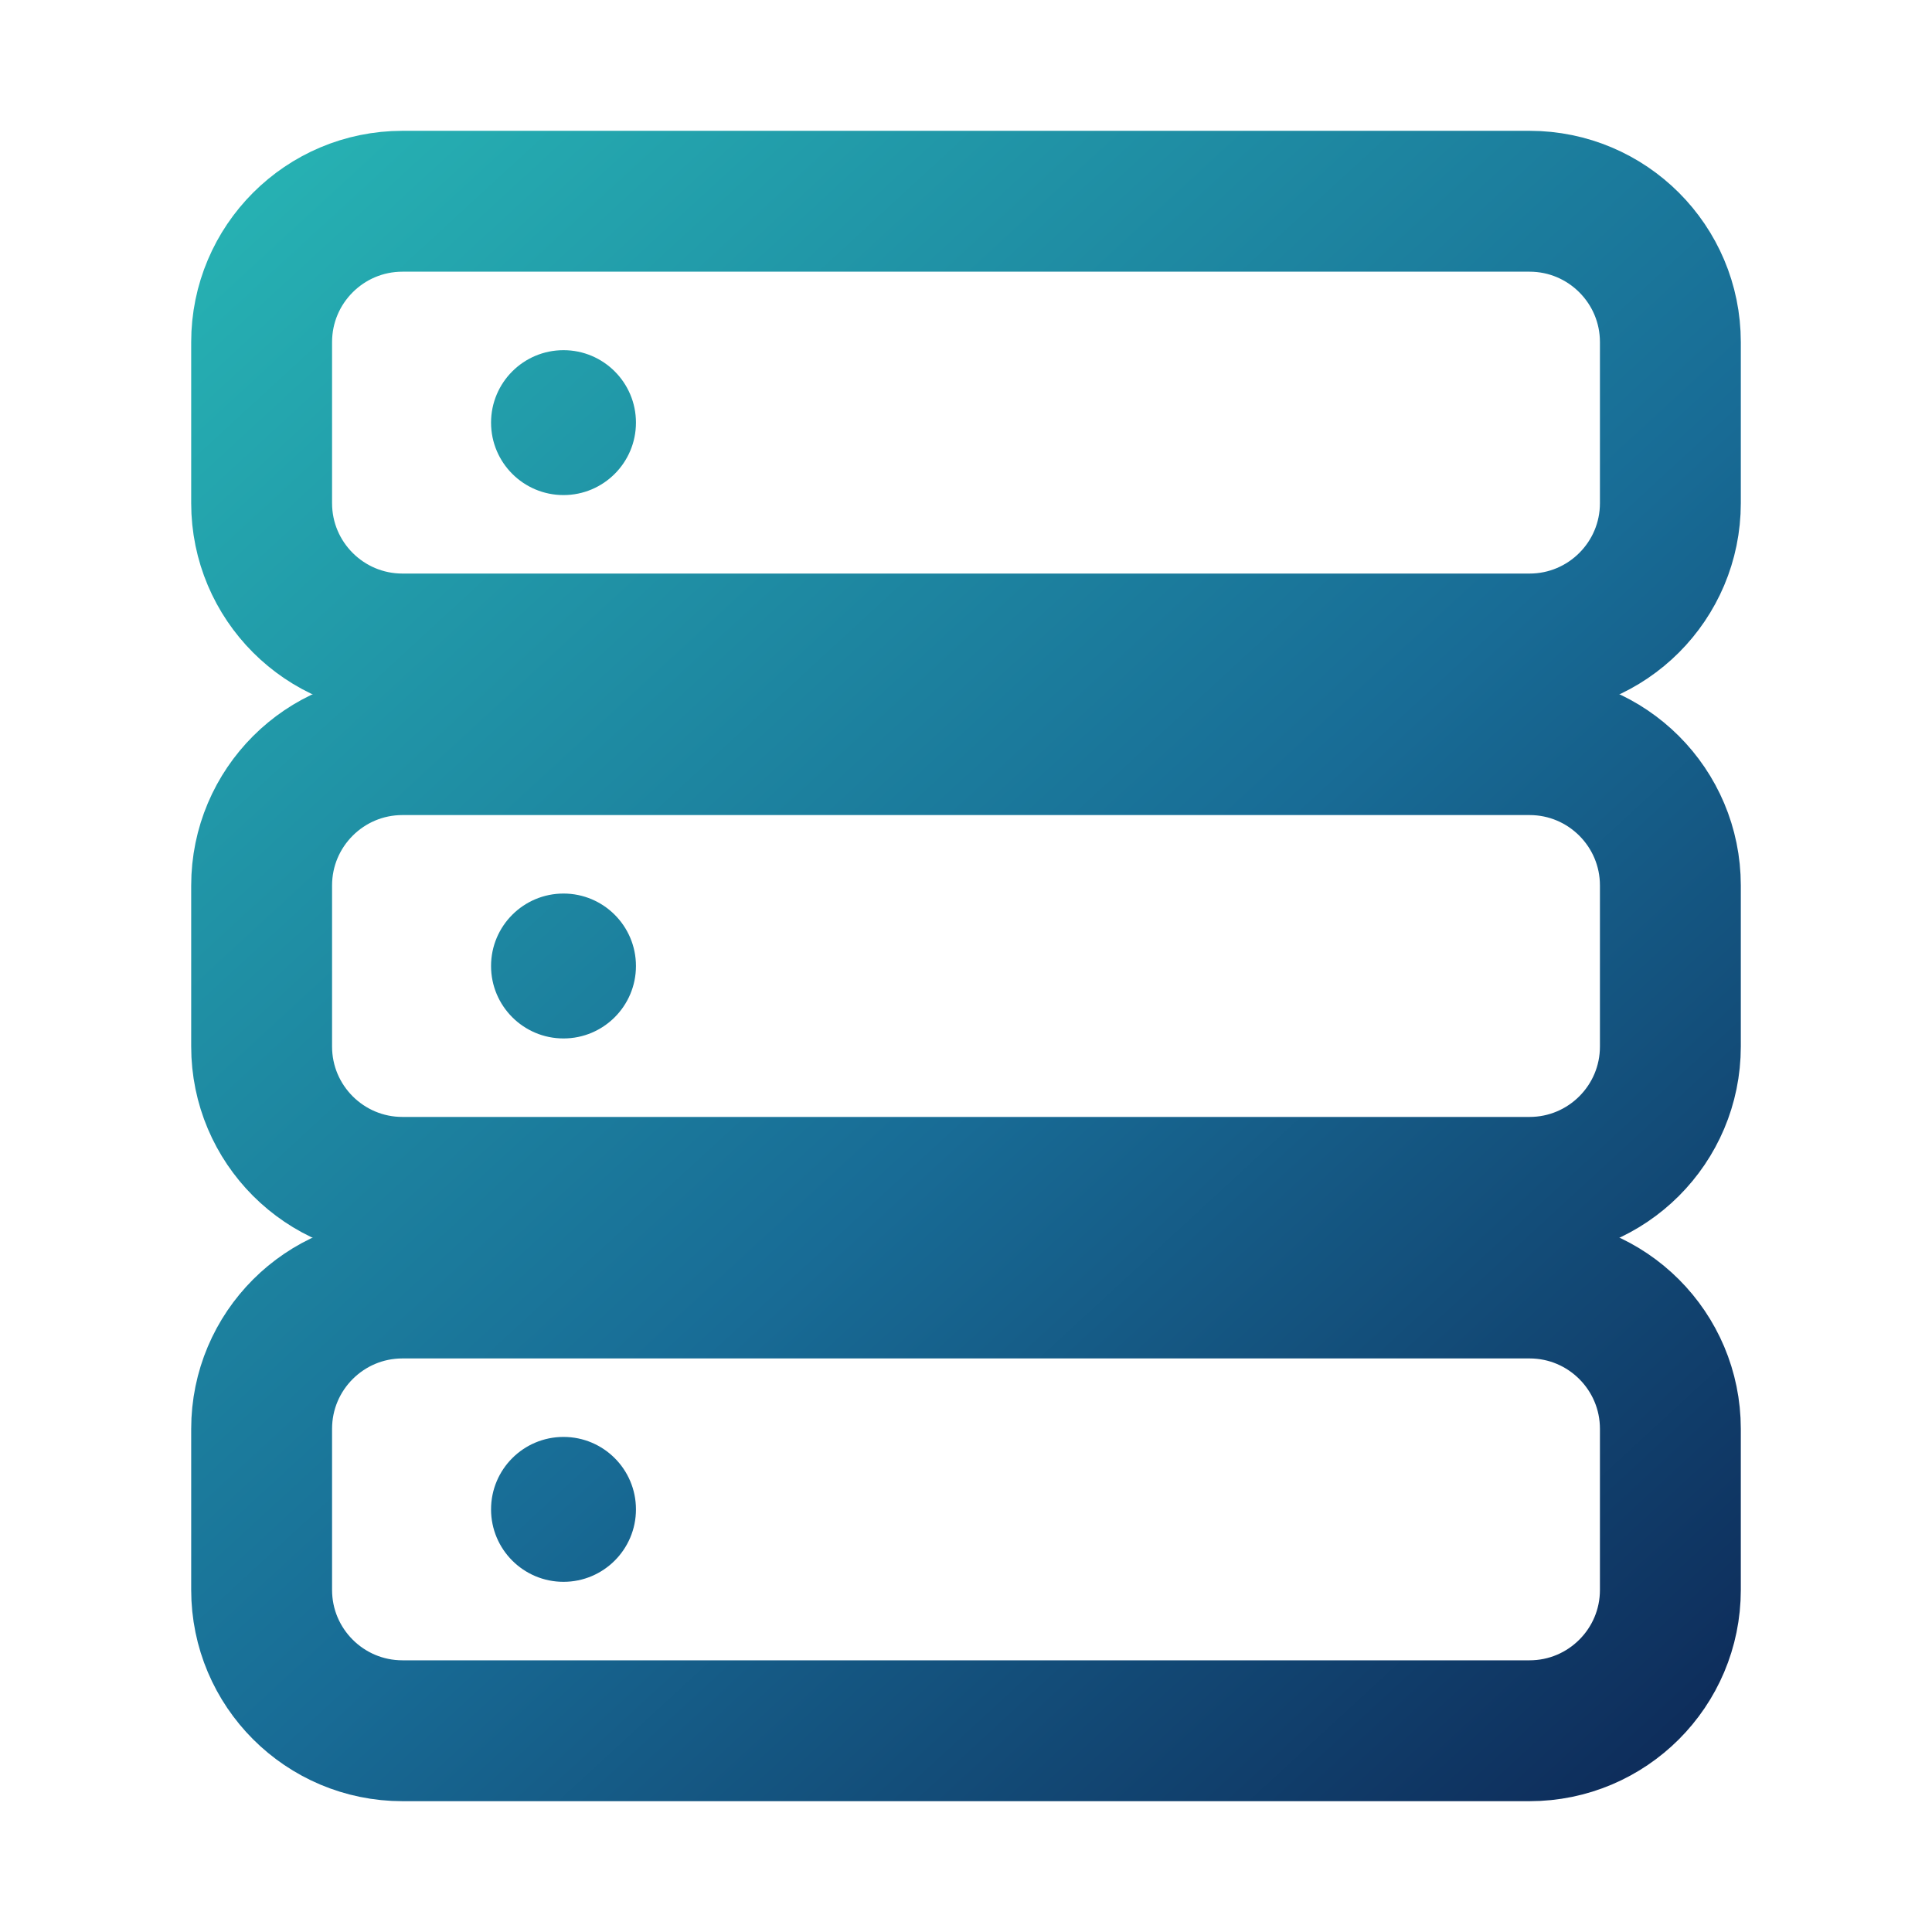
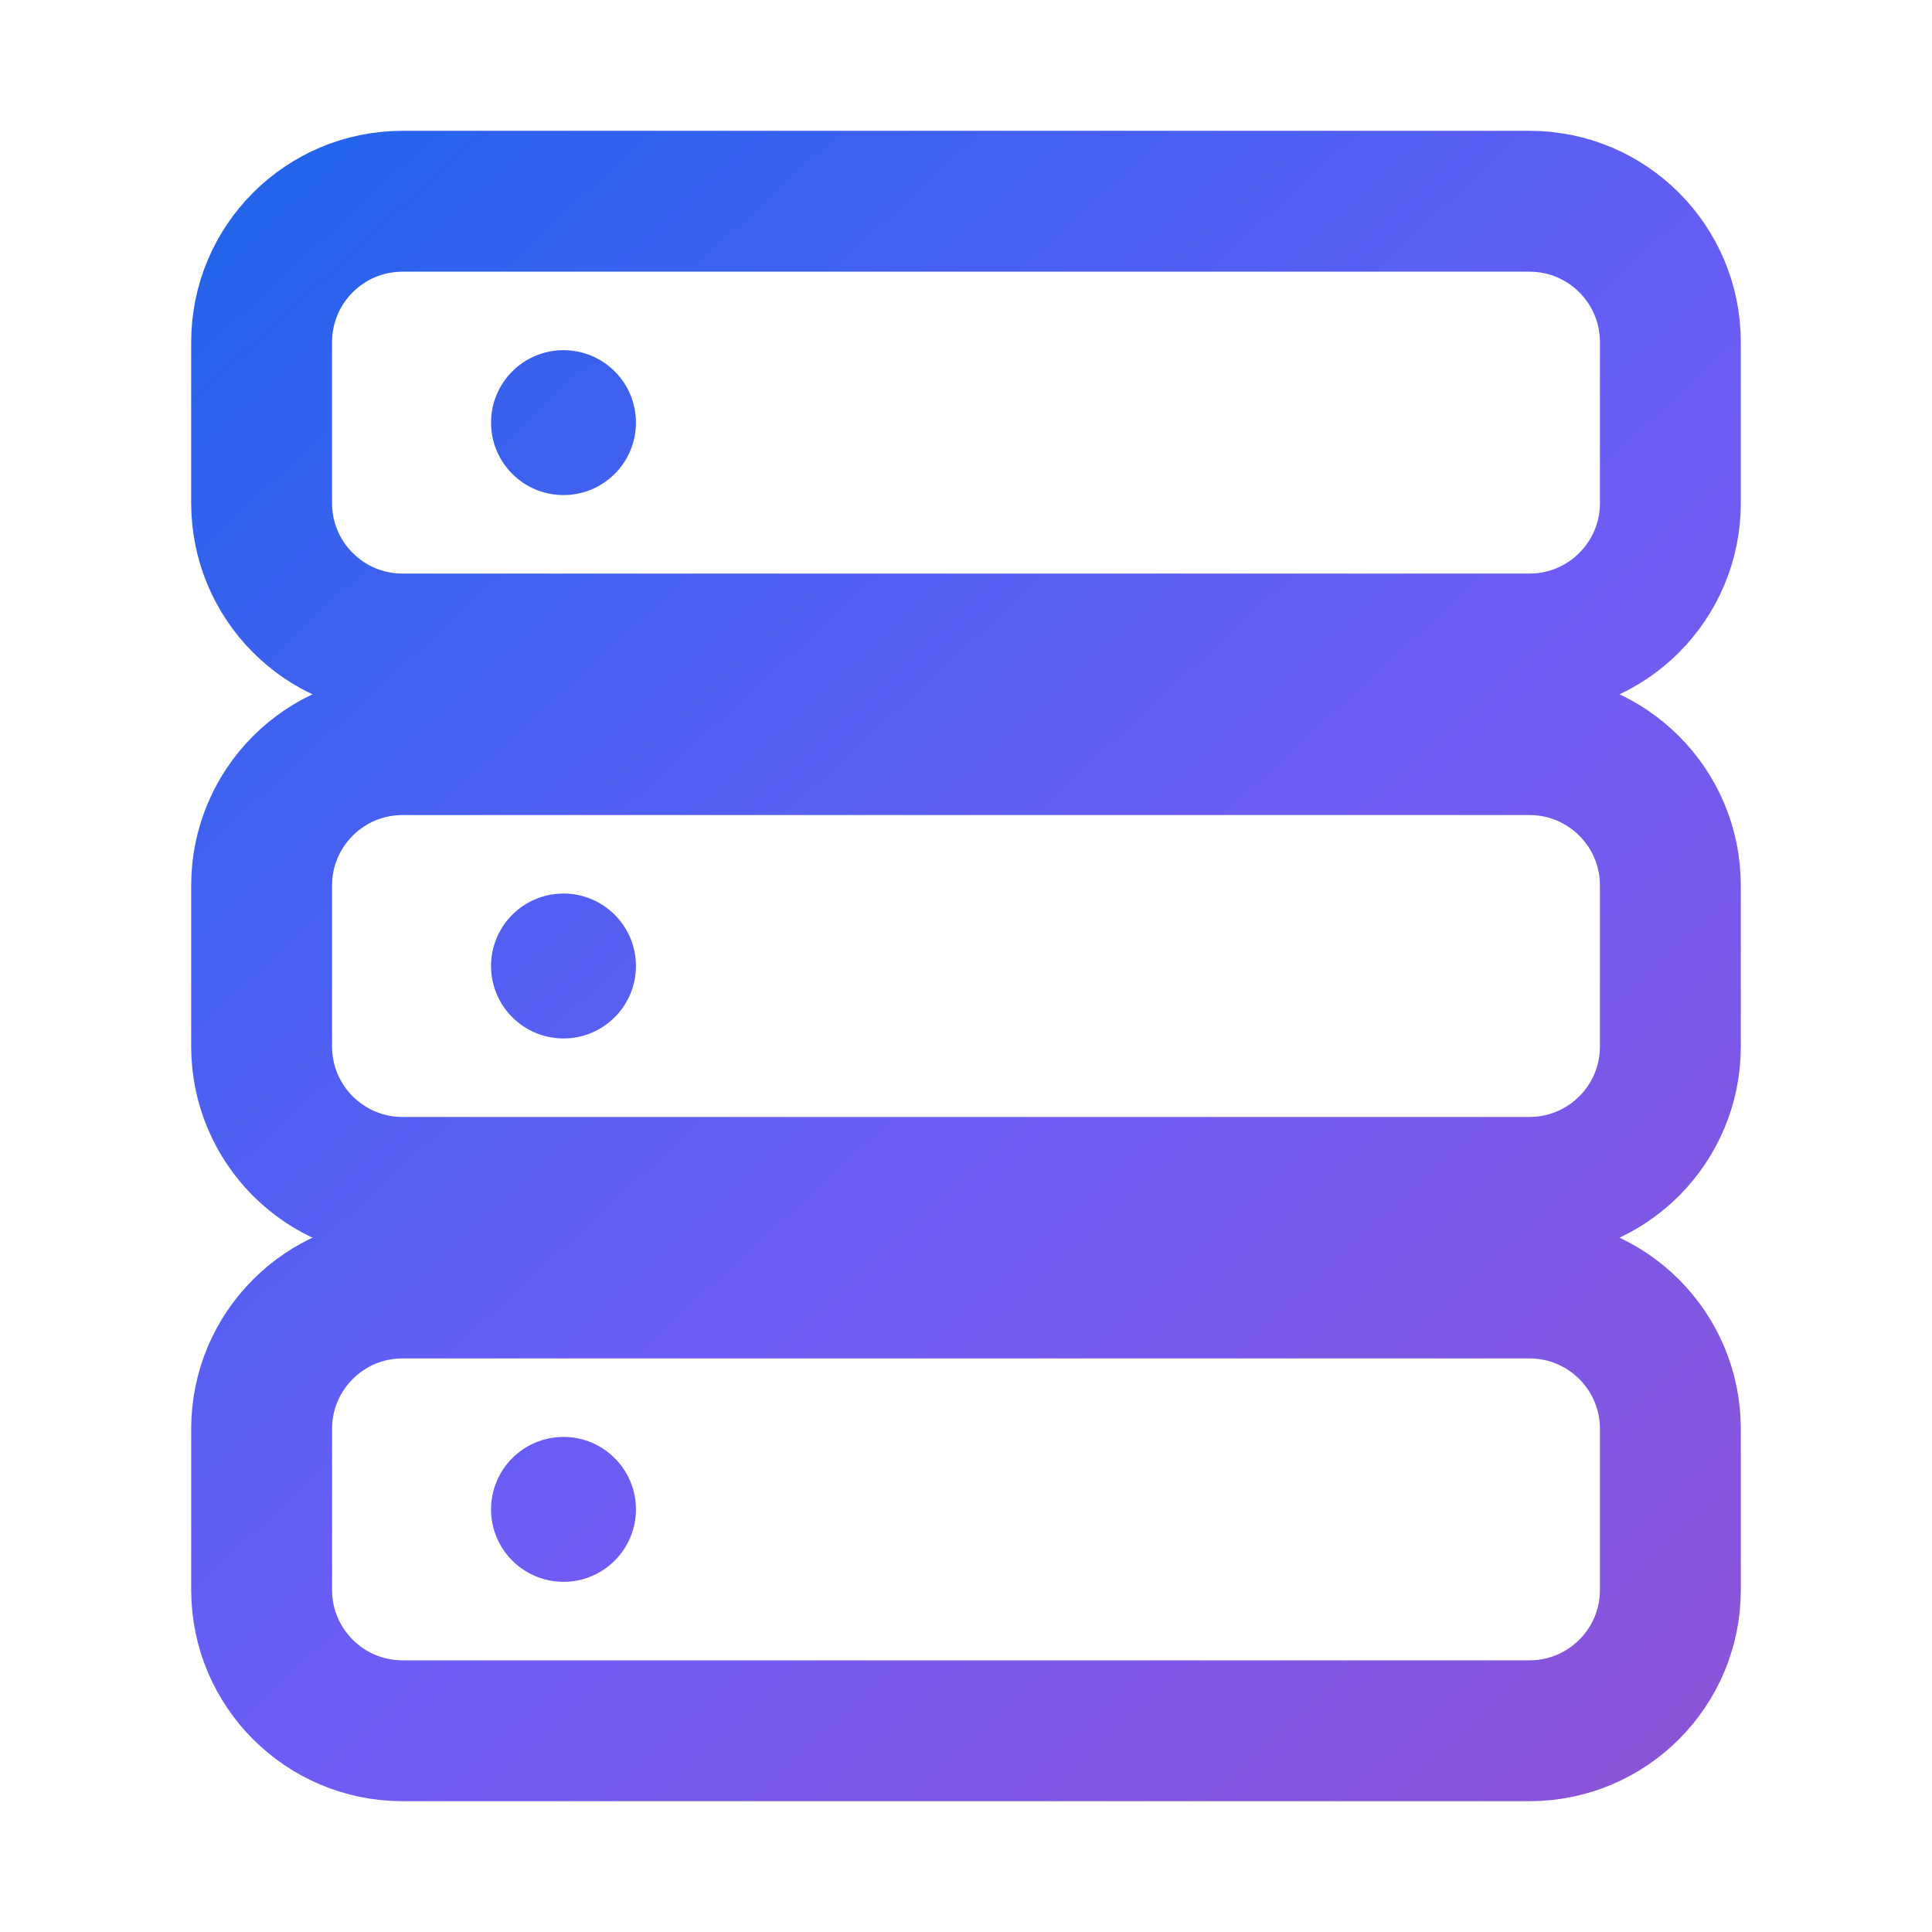
<svg xmlns="http://www.w3.org/2000/svg" viewBox="0 0 96 96" fill="none" role="img" aria-label="backupkit">
  <defs>
    <linearGradient id="bk-mark" gradientUnits="userSpaceOnUse" x1="13" y1="10" x2="83" y2="86">
-       <stop offset="0" stop-color="#26B0B2" />
-       <stop offset="55%" stop-color="#186C96" />
-       <stop offset="100%" stop-color="#0E2E5C" />
+       <stop offset="0" stop-color="#2563EB" />
+       <stop offset="55%" stop-color="#6D5DF6" />
+       <stop offset="100%" stop-color="#8A54D8" />
    </linearGradient>
  </defs>
  <g stroke="url(#bk-mark)" stroke-width="7" stroke-linejoin="round">
    <rect x="13" y="10" width="70" height="22" rx="7" />
    <rect x="13" y="37" width="70" height="22" rx="7" />
    <rect x="13" y="64" width="70" height="22" rx="7" />
  </g>
  <g fill="url(#bk-mark)">
    <circle cx="28" cy="21" r="3.6" />
    <circle cx="28" cy="48" r="3.6" />
    <circle cx="28" cy="75" r="3.6" />
  </g>
</svg>
